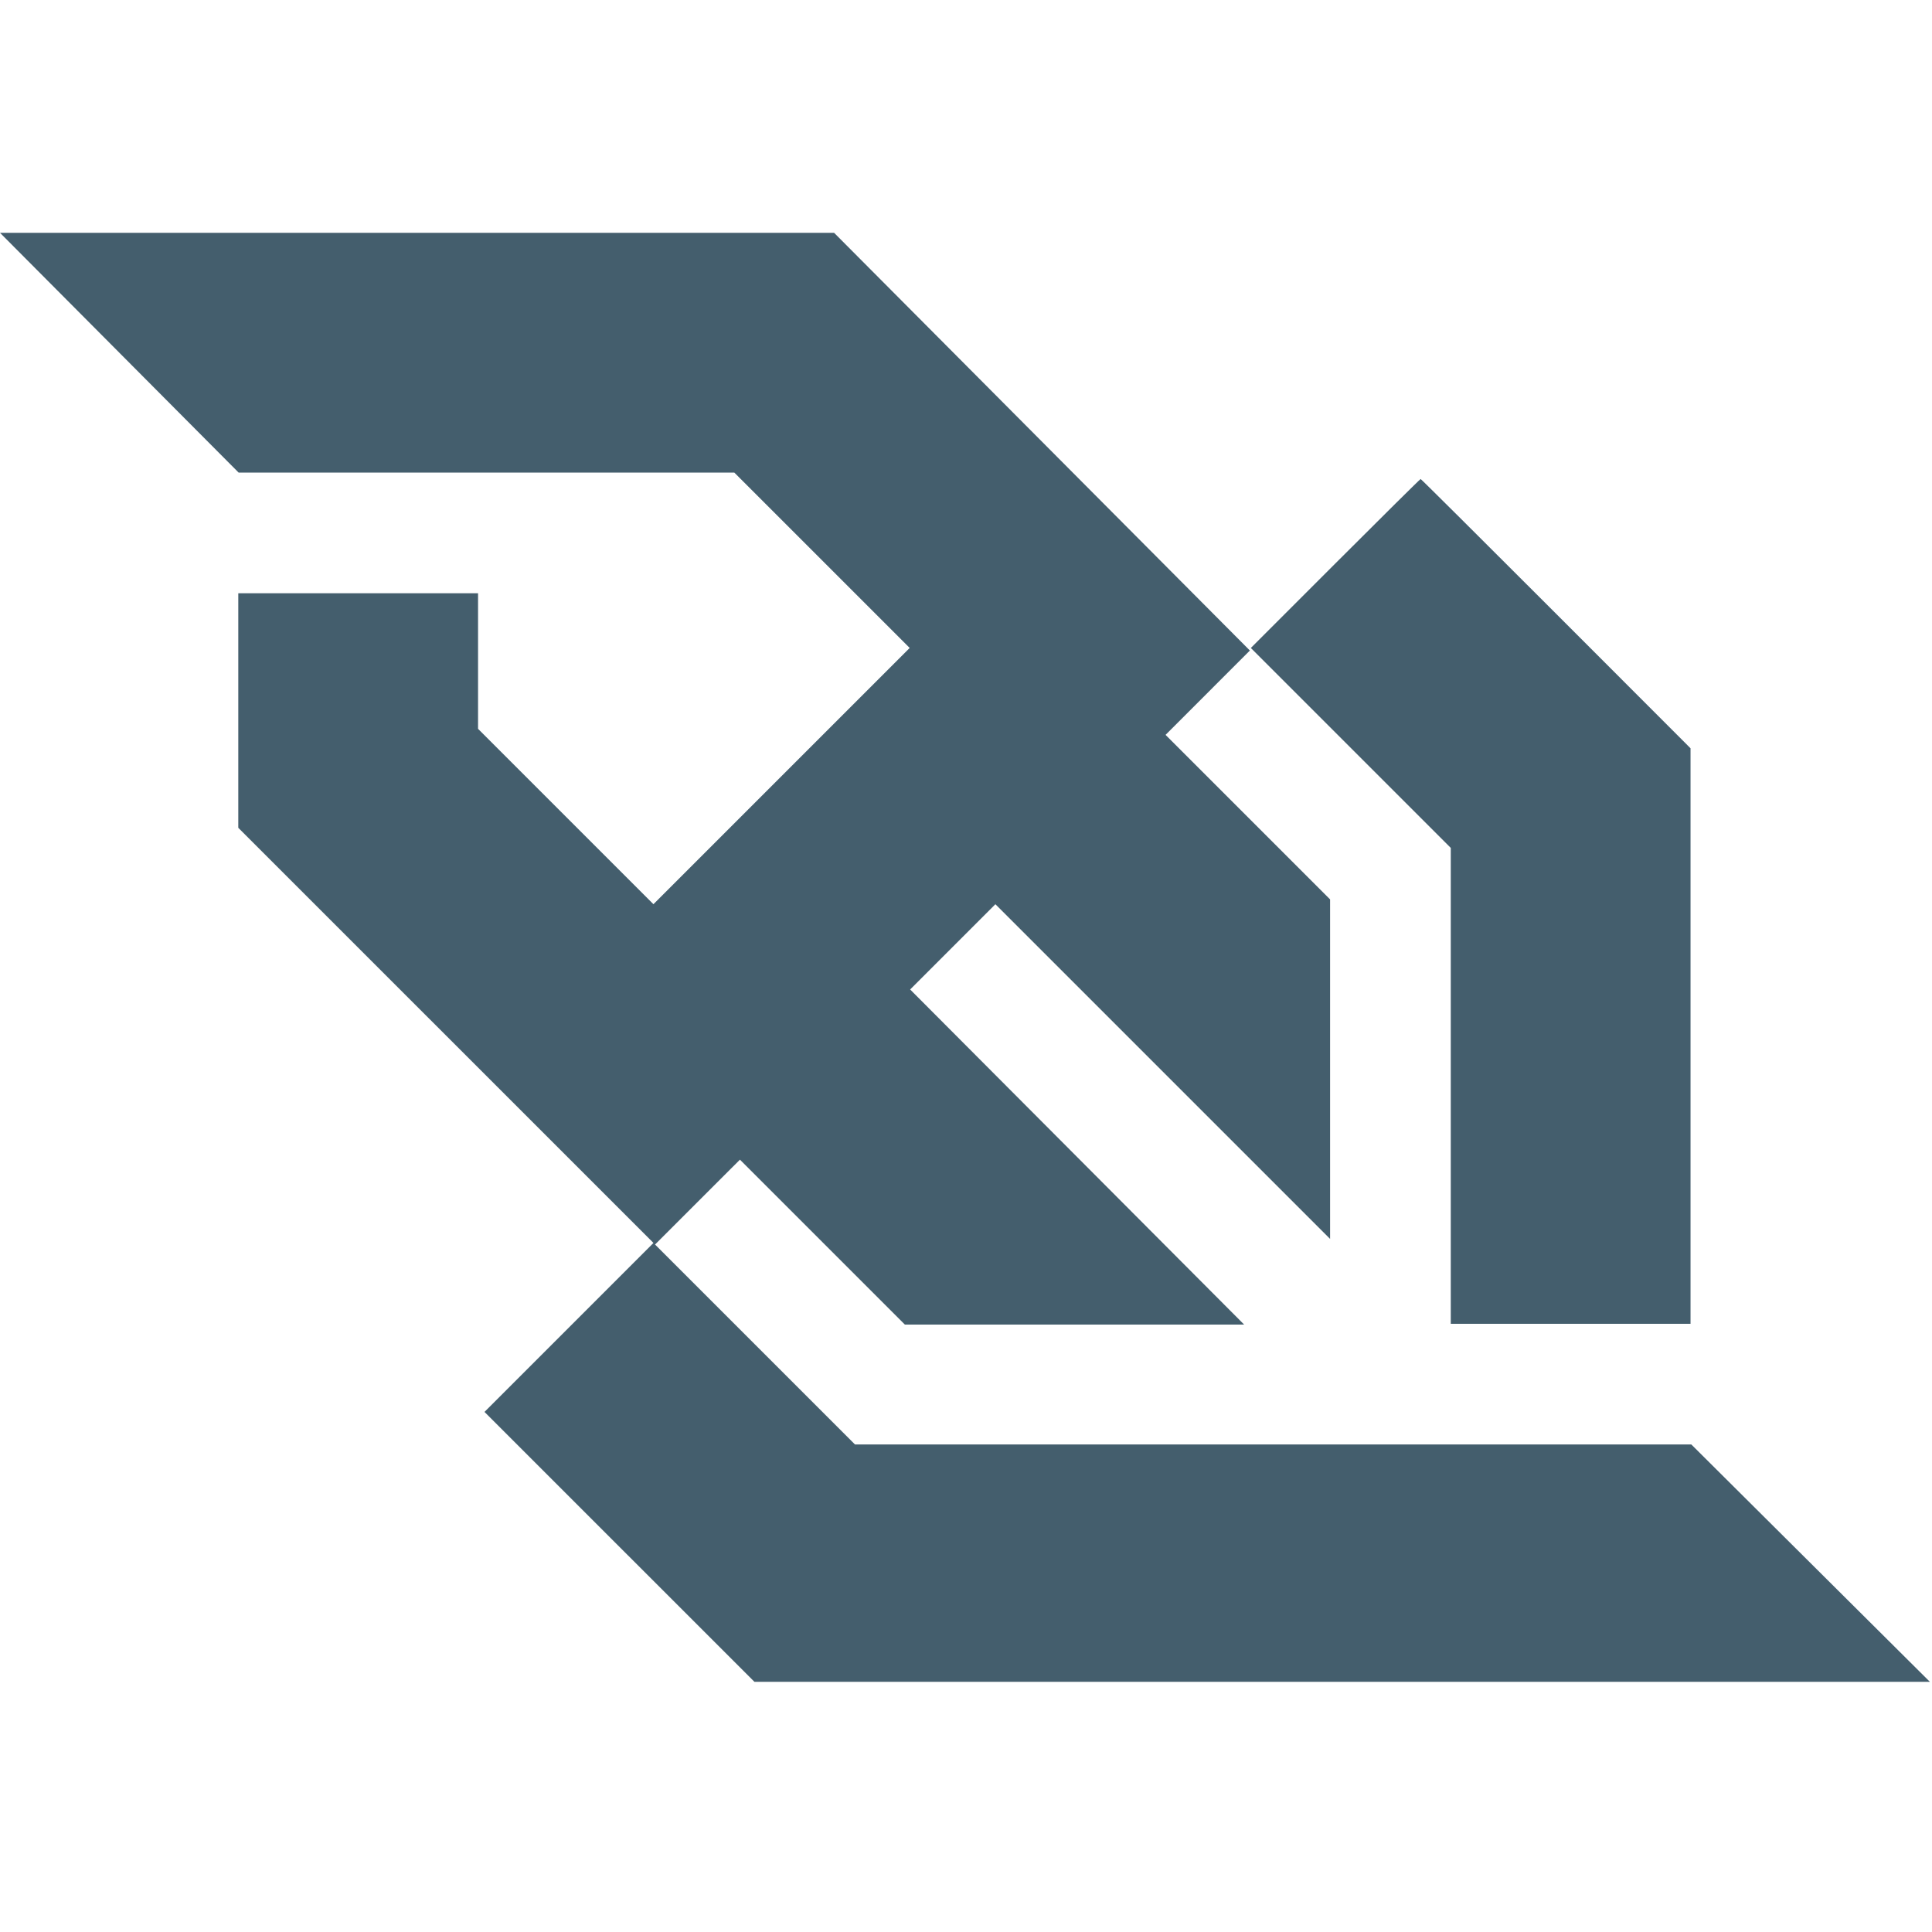
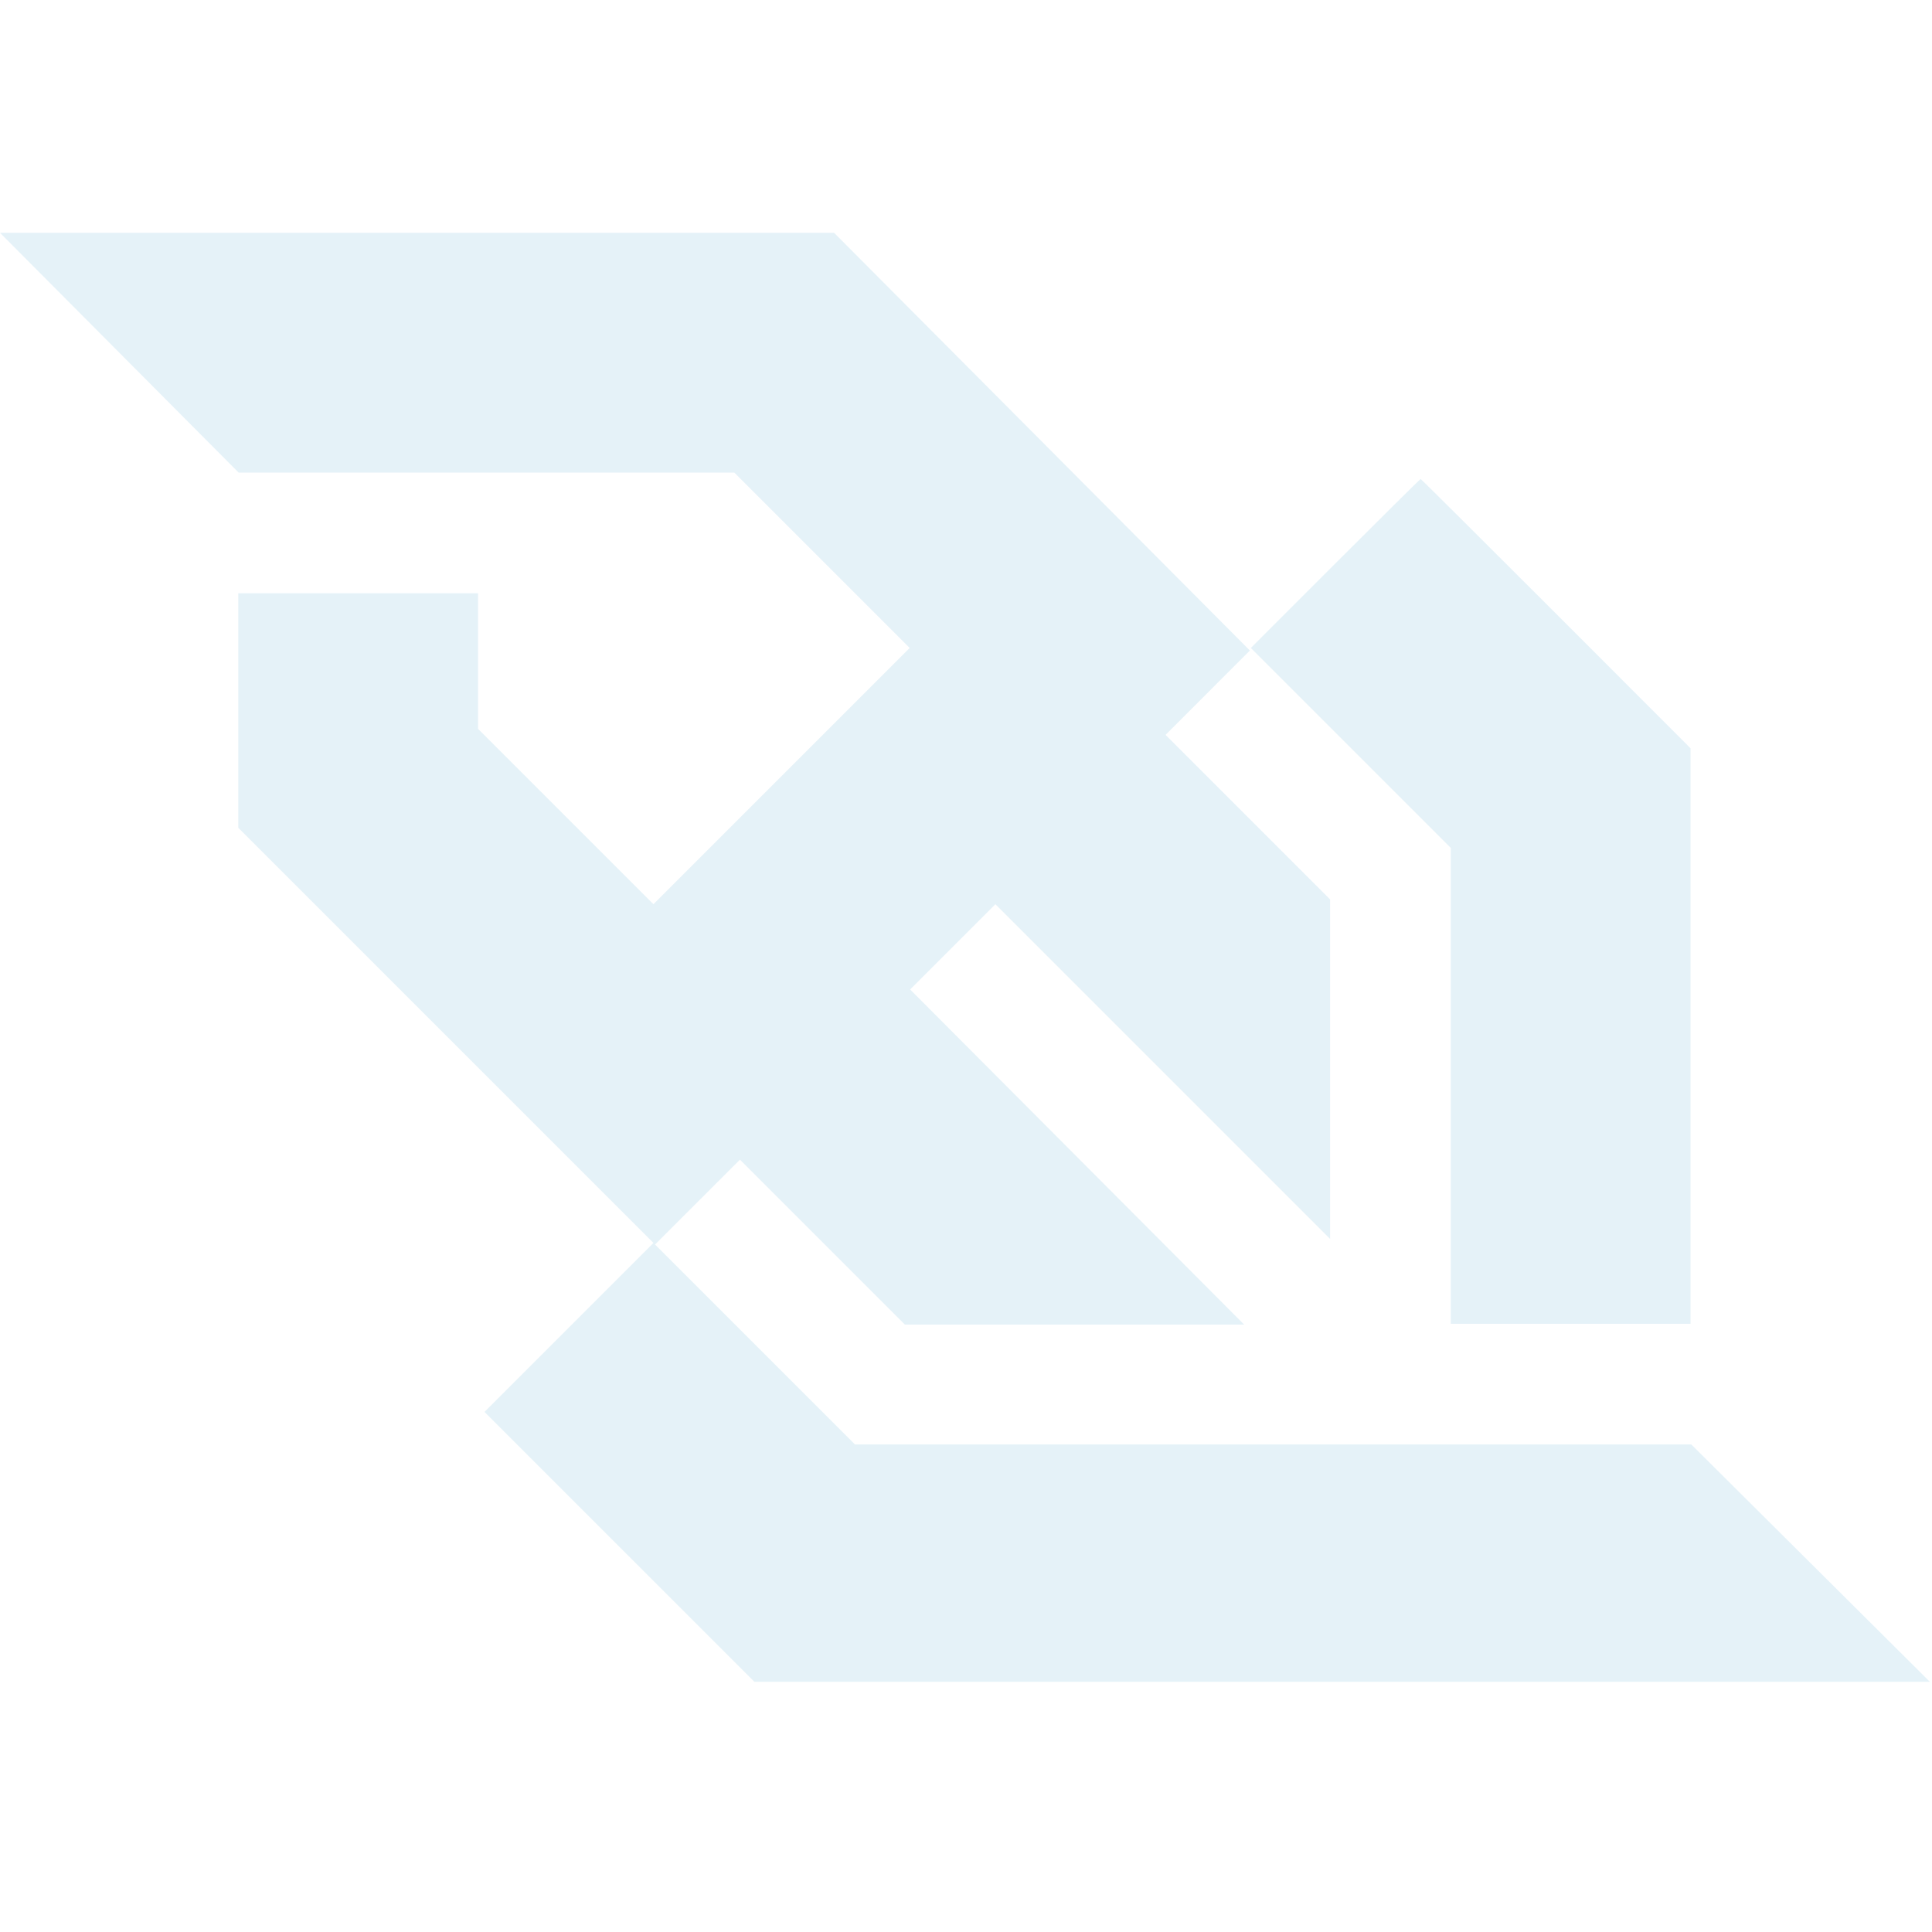
<svg xmlns="http://www.w3.org/2000/svg" width="202mm" height="202mm" viewBox="0 0 202 202" version="1.1" id="svg13908">
  <defs id="defs13905" />
  <g id="layer1" transform="translate(-4.498696,-69.04422)">
-     <path style="fill:#445e6d;stroke-width:0.084;fill-opacity:1" d="m 69.266,230.777 -14.111,-14.111 8.833,-8.833 8.833,-8.833 L 51.117,177.297 29.413,155.594 v -12.261 -12.261 h 12.534 12.534 v 7.087 7.087 l 9.169,9.169 9.169,9.169 13.396,-13.396 13.396,-13.396 -9.169,-9.169 -9.169,-9.169 H 55.361 29.447 L 16.973,105.92 4.499,93.386 H 48.103 91.708 l 3.747,3.764 c 2.061,2.07 11.842,11.897 21.736,21.837 l 17.989,18.073 -4.408,4.409 -4.408,4.409 8.601,8.601 8.601,8.601 v 17.749 17.749 l -17.497,-17.497 -17.497,-17.497 -4.456,4.458 -4.456,4.458 17.46,17.518 17.46,17.518 H 116.844 99.107 l -8.622,-8.622 -8.622,-8.622 -4.438,4.437 -4.438,4.437 10.452,10.452 10.452,10.452 h 43.722 43.722 l 10.284,10.232 c 5.656,5.627 11.269,11.211 12.471,12.408 l 2.187,2.176 H 144.827 83.377 Z M 156.184,182.576 v -24.879 l -10.452,-10.452 -10.452,-10.452 8.832,-8.833 c 4.858,-4.858 8.872,-8.833 8.92,-8.833 0.048,0 6.417,6.335 14.154,14.077 l 14.066,14.077 v 30.087 30.087 H 168.718 156.184 Z" id="path13999" />
+     <path style="fill:#e5f2f8;stroke-width:0.084;fill-opacity:1" d="m 69.266,230.777 -14.111,-14.111 8.833,-8.833 8.833,-8.833 L 51.117,177.297 29.413,155.594 v -12.261 -12.261 h 12.534 12.534 v 7.087 7.087 l 9.169,9.169 9.169,9.169 13.396,-13.396 13.396,-13.396 -9.169,-9.169 -9.169,-9.169 H 55.361 29.447 L 16.973,105.92 4.499,93.386 H 48.103 91.708 l 3.747,3.764 c 2.061,2.07 11.842,11.897 21.736,21.837 l 17.989,18.073 -4.408,4.409 -4.408,4.409 8.601,8.601 8.601,8.601 v 17.749 17.749 l -17.497,-17.497 -17.497,-17.497 -4.456,4.458 -4.456,4.458 17.46,17.518 17.46,17.518 H 116.844 99.107 l -8.622,-8.622 -8.622,-8.622 -4.438,4.437 -4.438,4.437 10.452,10.452 10.452,10.452 h 43.722 43.722 l 10.284,10.232 c 5.656,5.627 11.269,11.211 12.471,12.408 l 2.187,2.176 H 144.827 83.377 Z M 156.184,182.576 v -24.879 l -10.452,-10.452 -10.452,-10.452 8.832,-8.833 c 4.858,-4.858 8.872,-8.833 8.92,-8.833 0.048,0 6.417,6.335 14.154,14.077 l 14.066,14.077 v 30.087 30.087 H 168.718 156.184 Z" id="path13999" />
  </g>
</svg>
